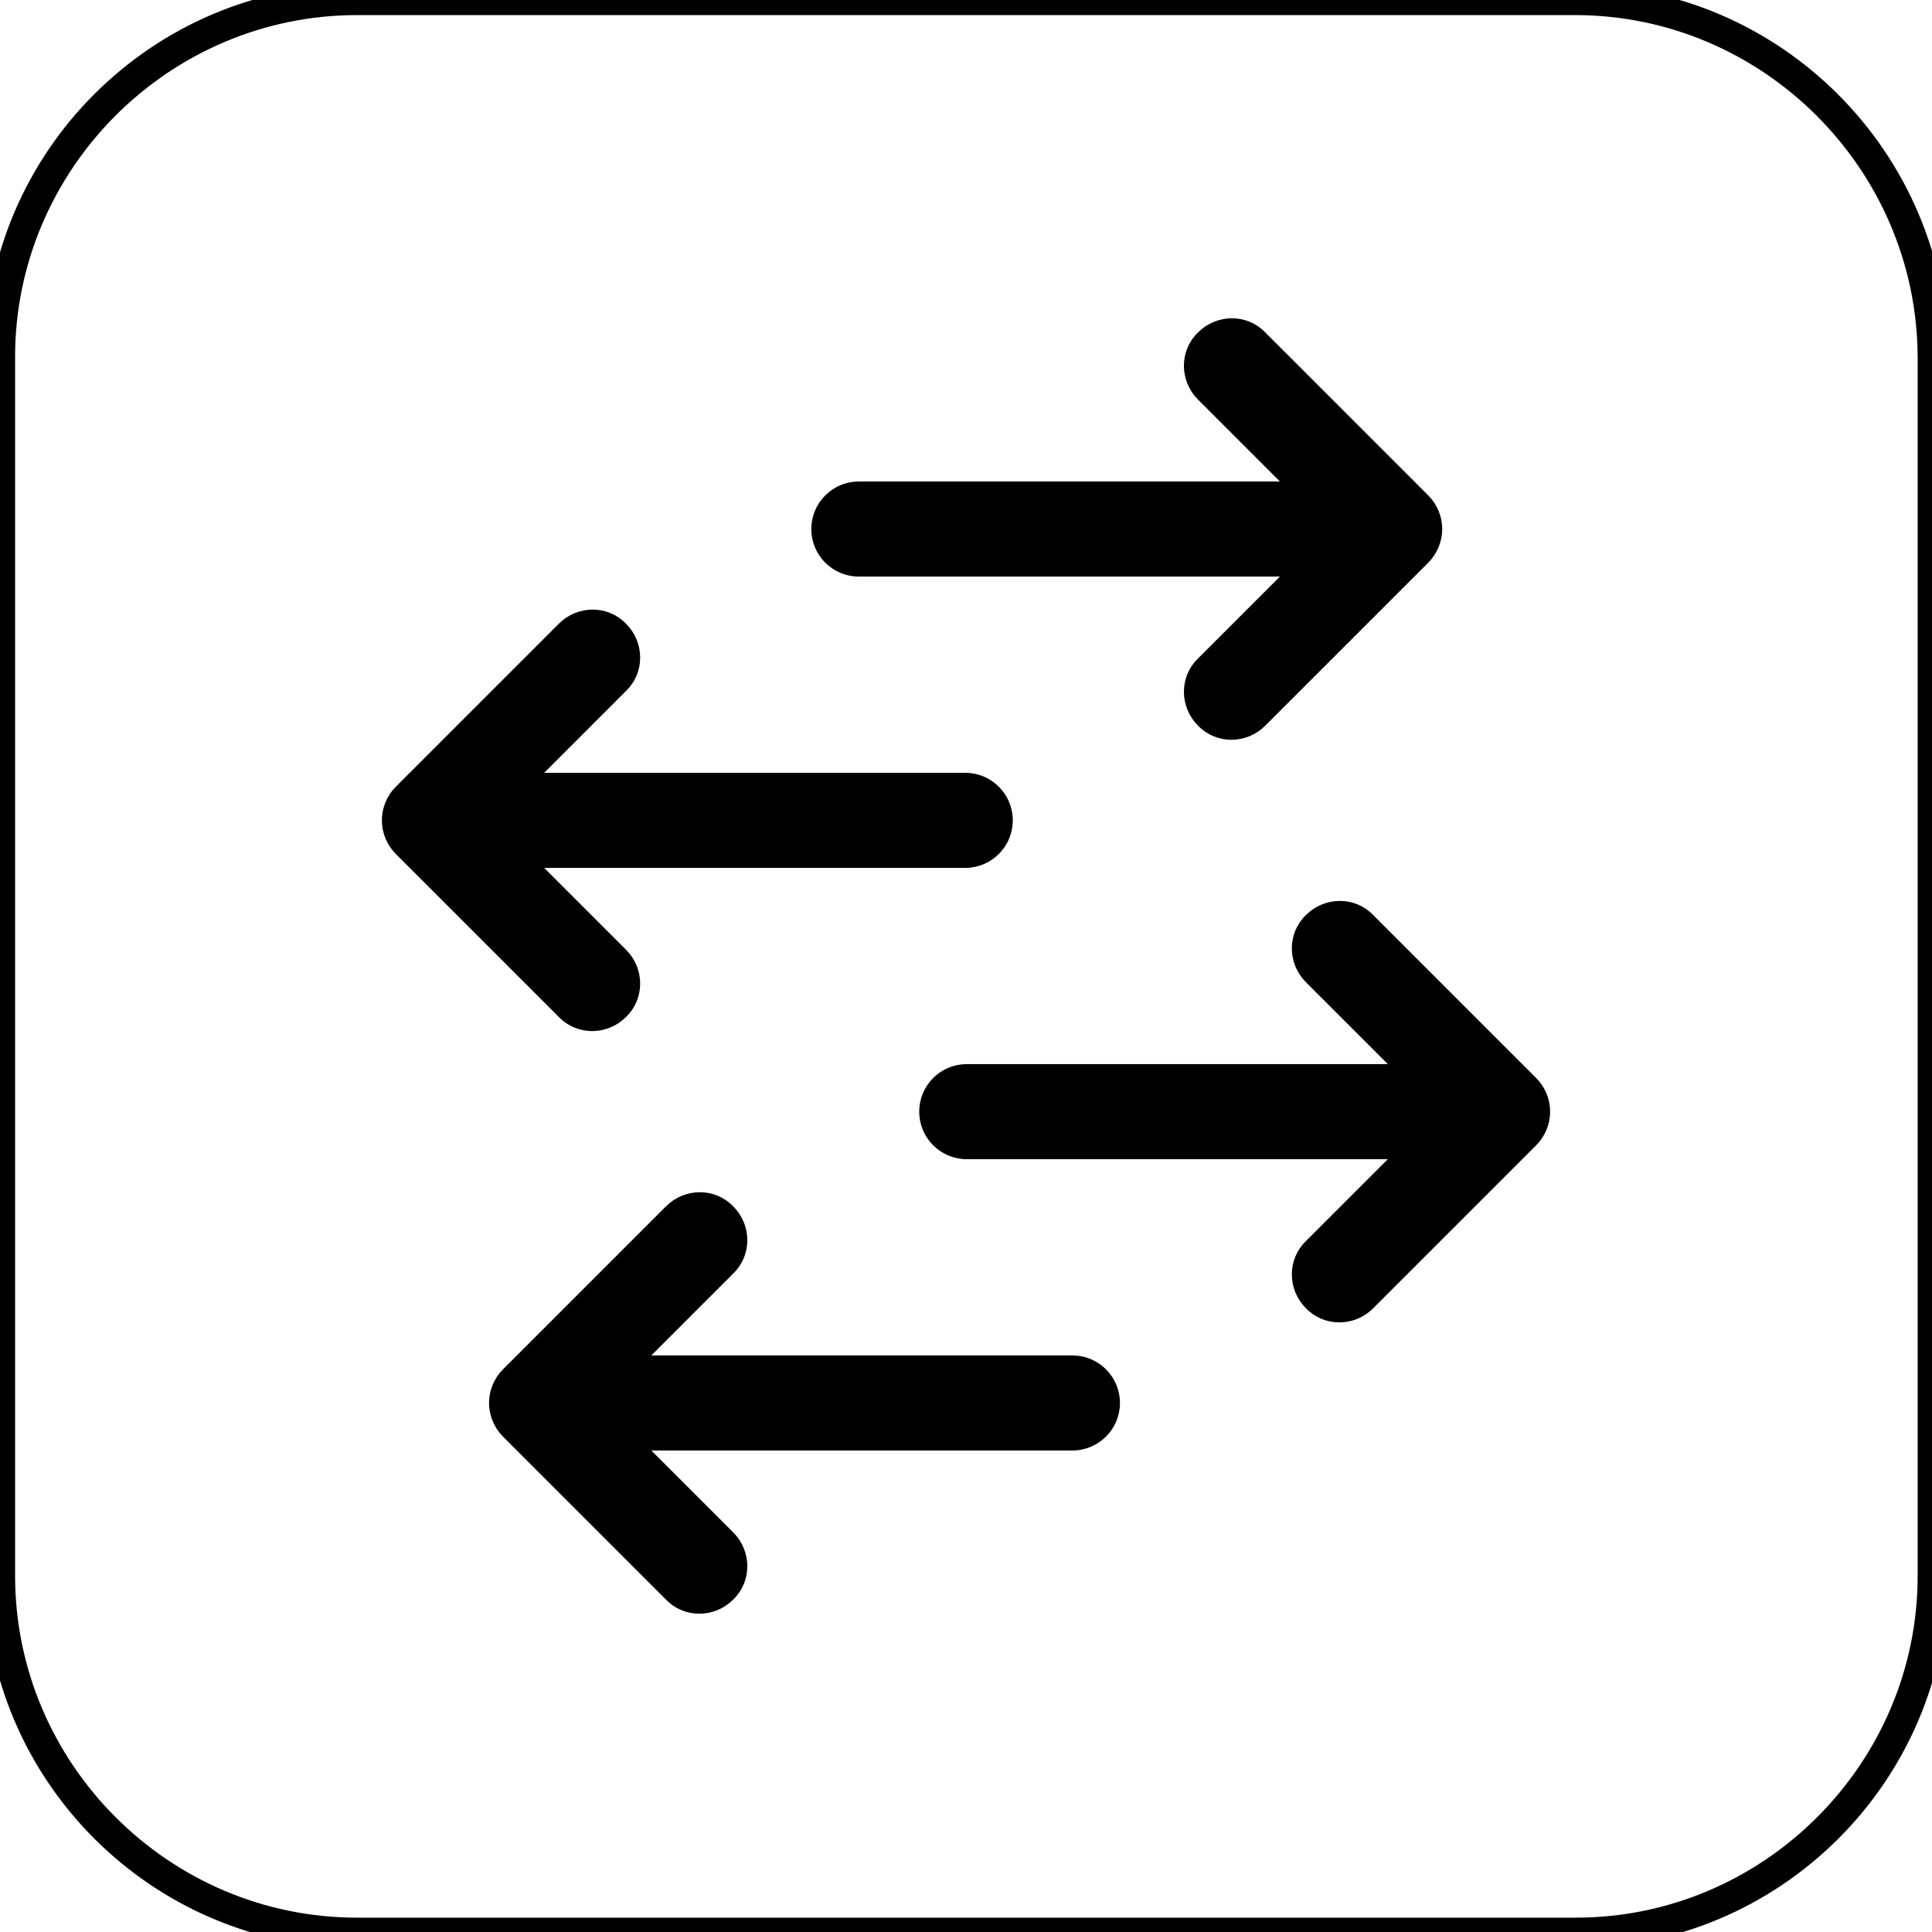
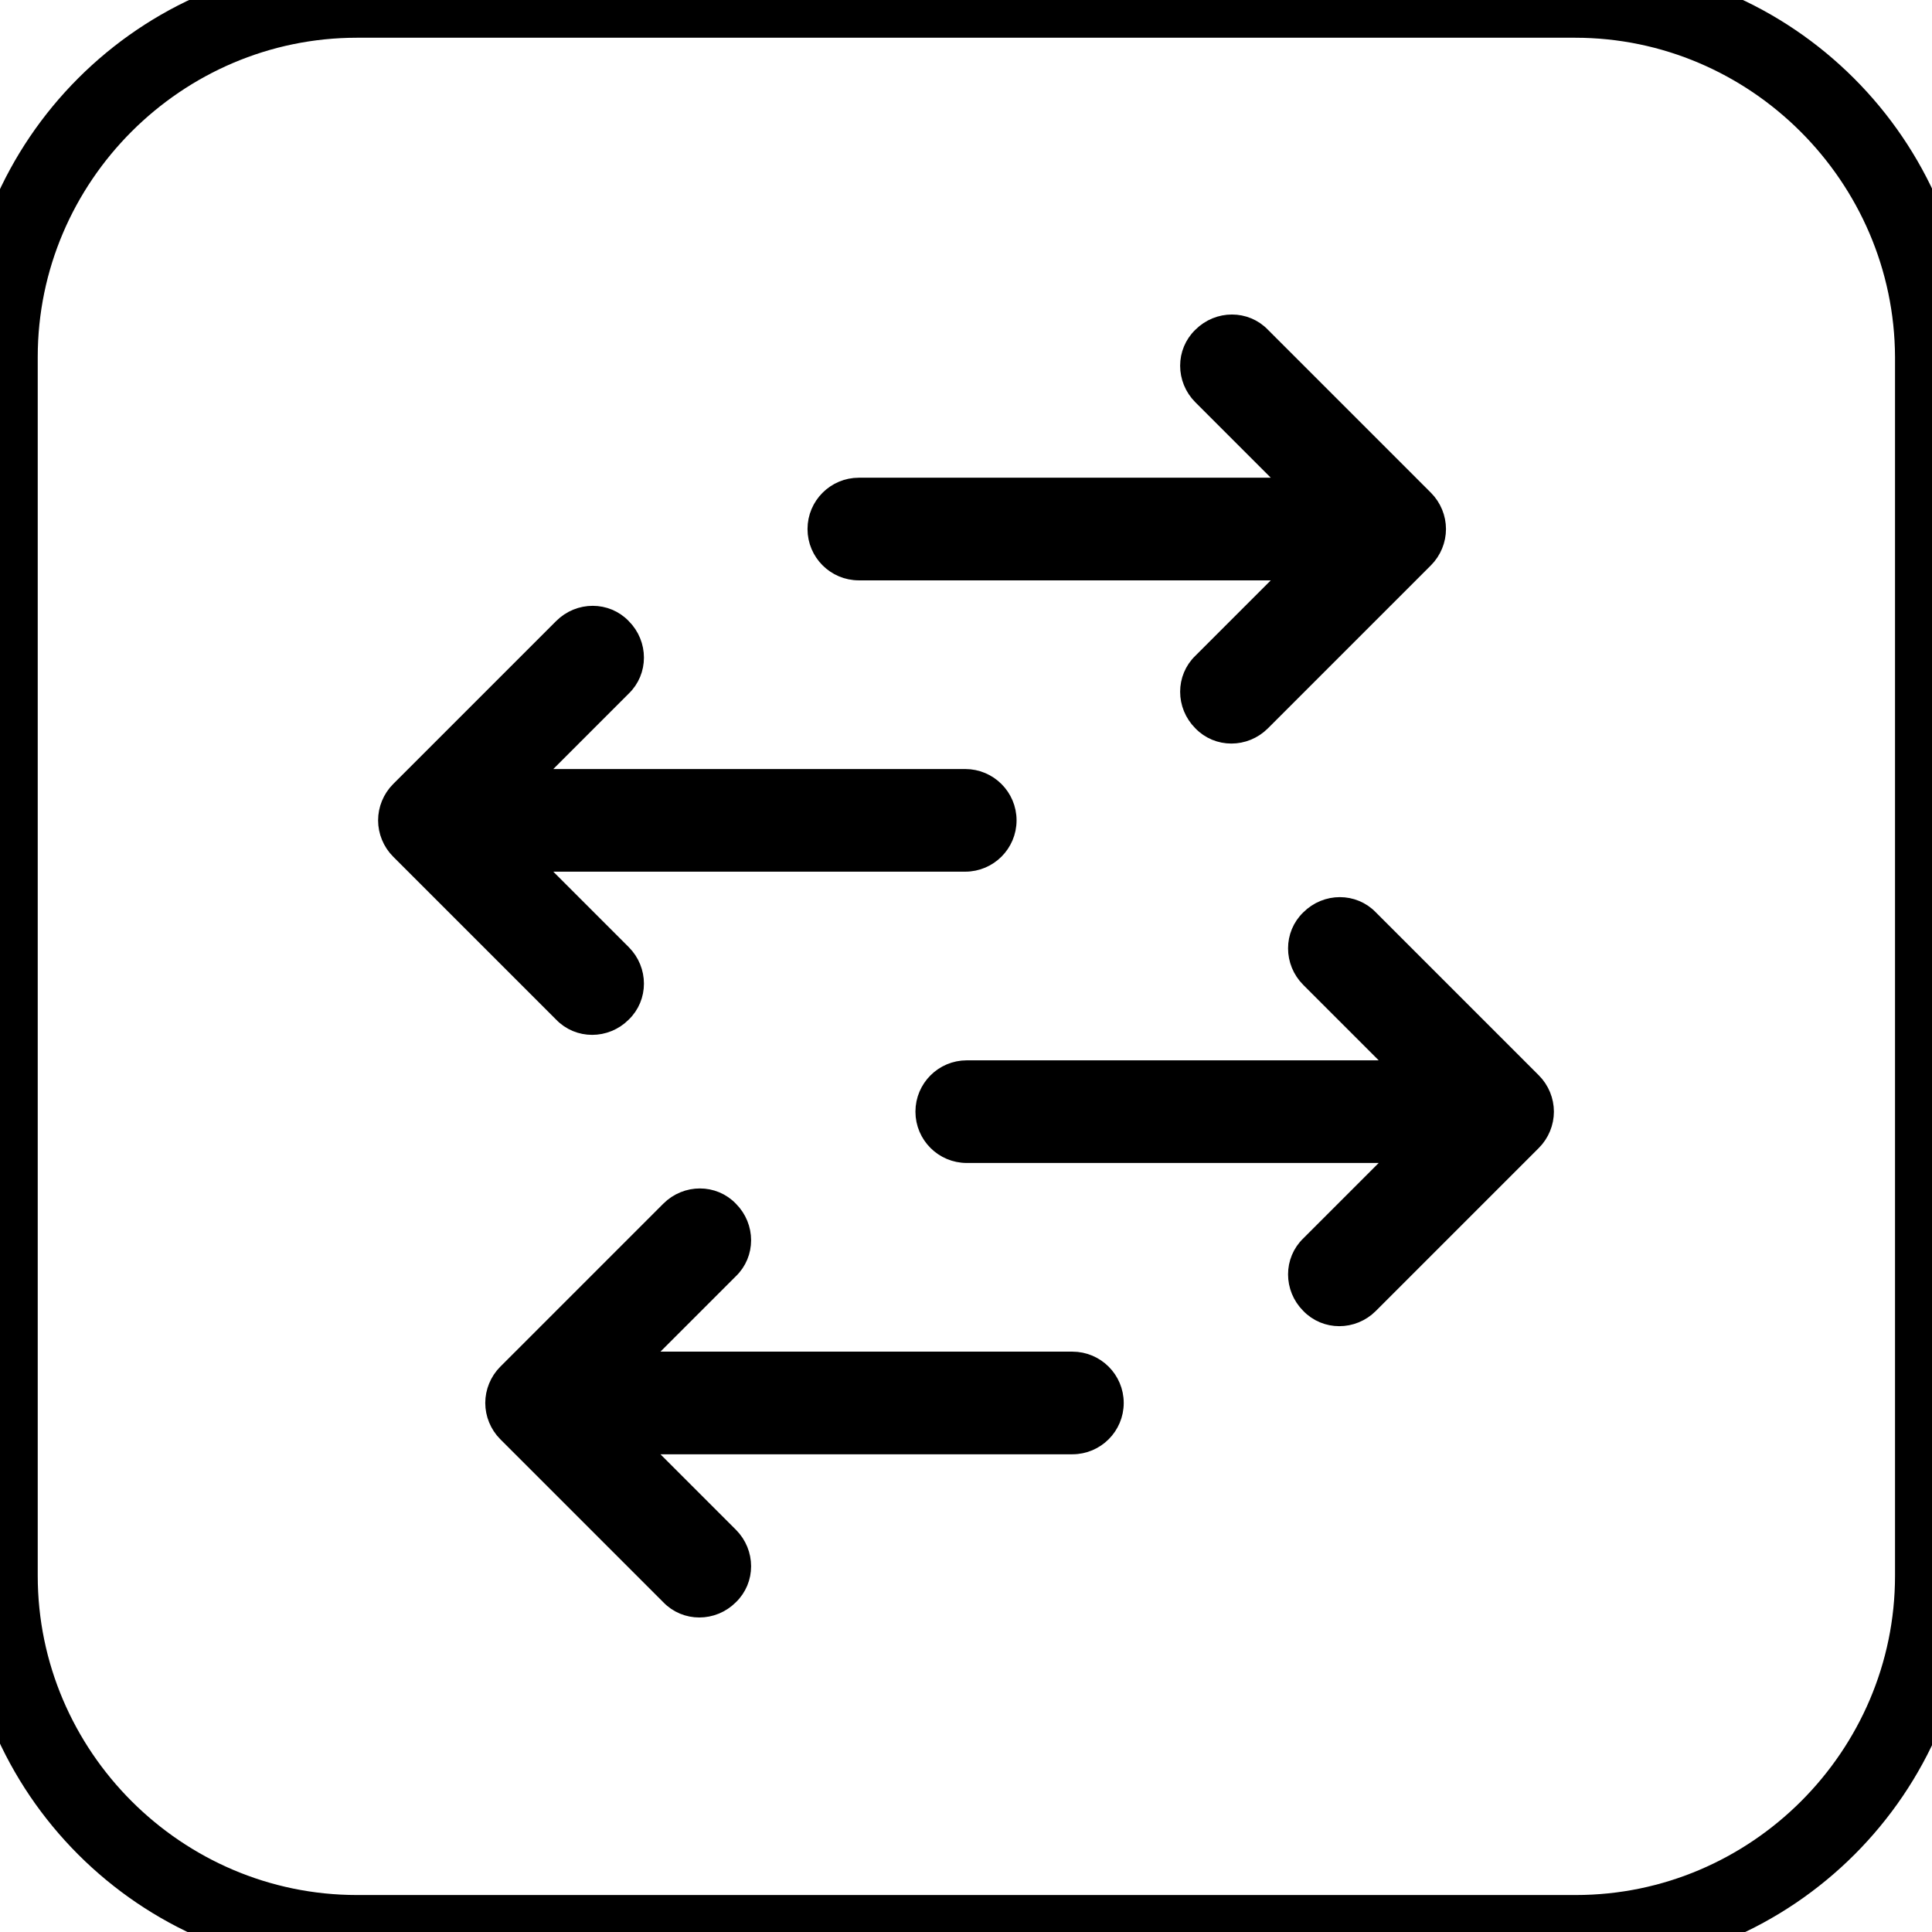
<svg xmlns="http://www.w3.org/2000/svg" version="1.1" viewBox="0 0 256 256">
-   <path d="M208.7,0H47.3C21.3,0,0,21.3,0,47.3v161.5c0,26,21.3,47.3,47.3,47.3h161.5c26,0,47.3-21.3,47.3-47.3V47.3        C256,21.3,234.7,0,208.7,0z" fill="none" stroke="#000000" stroke-width="4" stroke-linejoin="round" />
-   <path d="M113.8,64.3l57,0l-11.7-11.7c-2.3-2.3-2.3-6,0-8.2c2.3-2.3,6-2.3,8.2,0L188.9,66        c1.1,1.1,1.7,2.6,1.7,4.1c0,1.5-0.6,3-1.7,4.1l-21.6,21.6c-2.3,2.3-6,2.3-8.2,0c-2.3-2.3-2.3-6,0-8.2l11.7-11.7h-57        c-3.2,0-5.8-2.6-5.8-5.8C108,66.9,110.6,64.3,113.8,64.3z         M51.1,108.7c0-1.5,0.6-3,1.7-4.1L74.4,83c2.3-2.3,6-2.3,8.2,0        c2.3,2.3,2.3,6,0,8.2l-11.7,11.7h57c3.2,0,5.8,2.6,5.8,5.8c0,3.2-2.6,5.8-5.8,5.8l-57,0l11.7,11.7c2.3,2.3,2.3,6,0,8.2        c-2.3,2.3-6,2.3-8.2,0l-21.6-21.6C51.7,111.7,51.1,110.2,51.1,108.7z         M142.1,191.7l-57,0l11.7,11.7c2.3,2.3,2.3,6,0,8.2        c-2.3,2.3-6,2.3-8.2,0L67,190c-1.1-1.1-1.7-2.6-1.7-4.1c0-1.5,0.6-3,1.7-4.1l21.6-21.6c2.3-2.3,6-2.3,8.2,0c2.3,2.3,2.3,6,0,8.2        l-11.7,11.7h57c3.2,0,5.8,2.6,5.8,5.8C147.9,189.1,145.3,191.7,142.1,191.7z         M203.2,151.4L181.6,173c-2.3,2.3-6,2.3-8.2,0        c-2.3-2.3-2.3-6,0-8.2l11.7-11.7h-57c-3.2,0-5.8-2.6-5.8-5.8c0-3.2,2.6-5.8,5.8-5.8l57,0l-11.7-11.7c-2.3-2.3-2.3-6,0-8.2        c2.3-2.3,6-2.3,8.2,0l21.6,21.6c1.1,1.1,1.7,2.6,1.7,4.1C204.9,148.8,204.3,150.3,203.2,151.4z" fill="#000000" stroke="#000000" stroke-width="1" stroke-linejoin="round" />
+   <path d="M208.7,0H47.3C21.3,0,0,21.3,0,47.3v161.5c0,26,21.3,47.3,47.3,47.3h161.5c26,0,47.3-21.3,47.3-47.3V47.3        C256,21.3,234.7,0,208.7,0z" fill="none" stroke="#000000" stroke-width="10" stroke-linejoin="round" />
+   <path d="M113.8,64.3l57,0l-11.7-11.7c-2.3-2.3-2.3-6,0-8.2c2.3-2.3,6-2.3,8.2,0L188.9,66        c1.1,1.1,1.7,2.6,1.7,4.1c0,1.5-0.6,3-1.7,4.1l-21.6,21.6c-2.3,2.3-6,2.3-8.2,0c-2.3-2.3-2.3-6,0-8.2l11.7-11.7h-57        c-3.2,0-5.8-2.6-5.8-5.8C108,66.9,110.6,64.3,113.8,64.3z         M51.1,108.7c0-1.5,0.6-3,1.7-4.1L74.4,83c2.3-2.3,6-2.3,8.2,0        c2.3,2.3,2.3,6,0,8.2l-11.7,11.7h57c3.2,0,5.8,2.6,5.8,5.8c0,3.2-2.6,5.8-5.8,5.8l-57,0l11.7,11.7c2.3,2.3,2.3,6,0,8.2        c-2.3,2.3-6,2.3-8.2,0l-21.6-21.6C51.7,111.7,51.1,110.2,51.1,108.7z         M142.1,191.7l-57,0l11.7,11.7c2.3,2.3,2.3,6,0,8.2        c-2.3,2.3-6,2.3-8.2,0L67,190c-1.1-1.1-1.7-2.6-1.7-4.1c0-1.5,0.6-3,1.7-4.1l21.6-21.6c2.3-2.3,6-2.3,8.2,0c2.3,2.3,2.3,6,0,8.2        l-11.7,11.7h57c3.2,0,5.8,2.6,5.8,5.8C147.9,189.1,145.3,191.7,142.1,191.7z         M203.2,151.4L181.6,173c-2.3,2.3-6,2.3-8.2,0        c-2.3-2.3-2.3-6,0-8.2l11.7-11.7h-57c-3.2,0-5.8-2.6-5.8-5.8c0-3.2,2.6-5.8,5.8-5.8l57,0l-11.7-11.7c-2.3-2.3-2.3-6,0-8.2        c2.3-2.3,6-2.3,8.2,0l21.6,21.6c1.1,1.1,1.7,2.6,1.7,4.1C204.9,148.8,204.3,150.3,203.2,151.4z" fill="#000000" stroke="#000000" stroke-width="2" stroke-linejoin="round" />
</svg>
